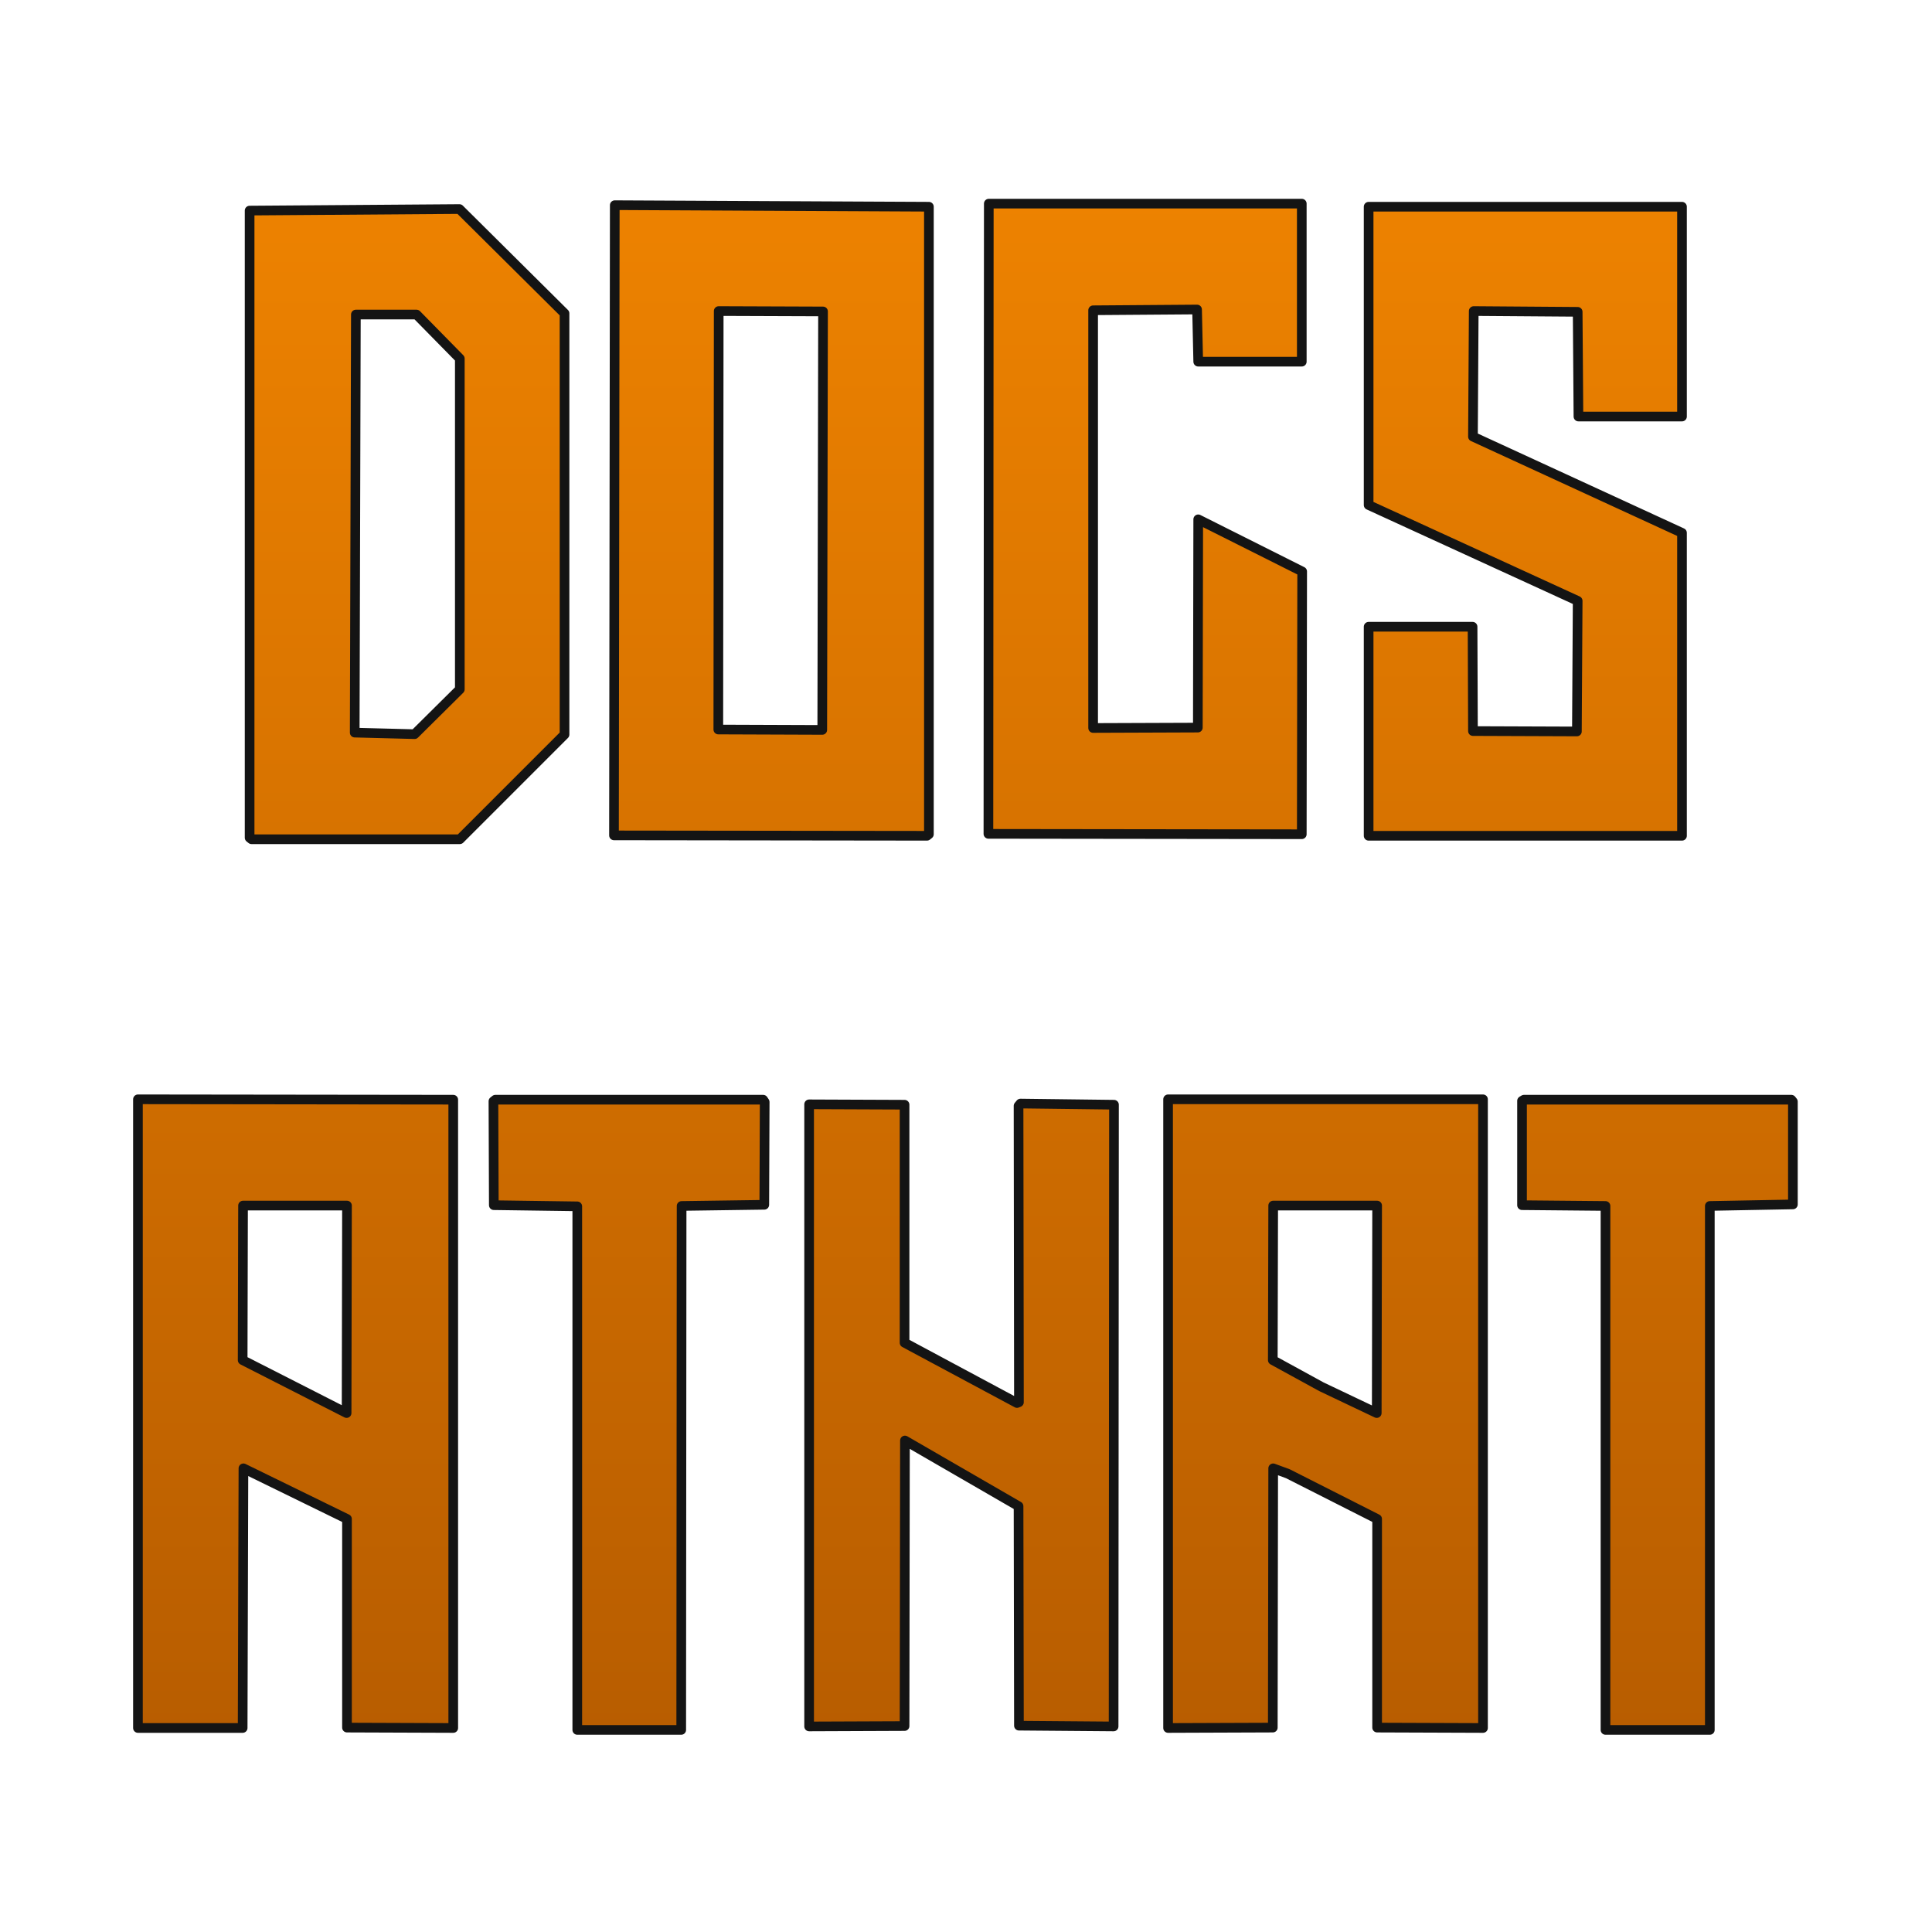
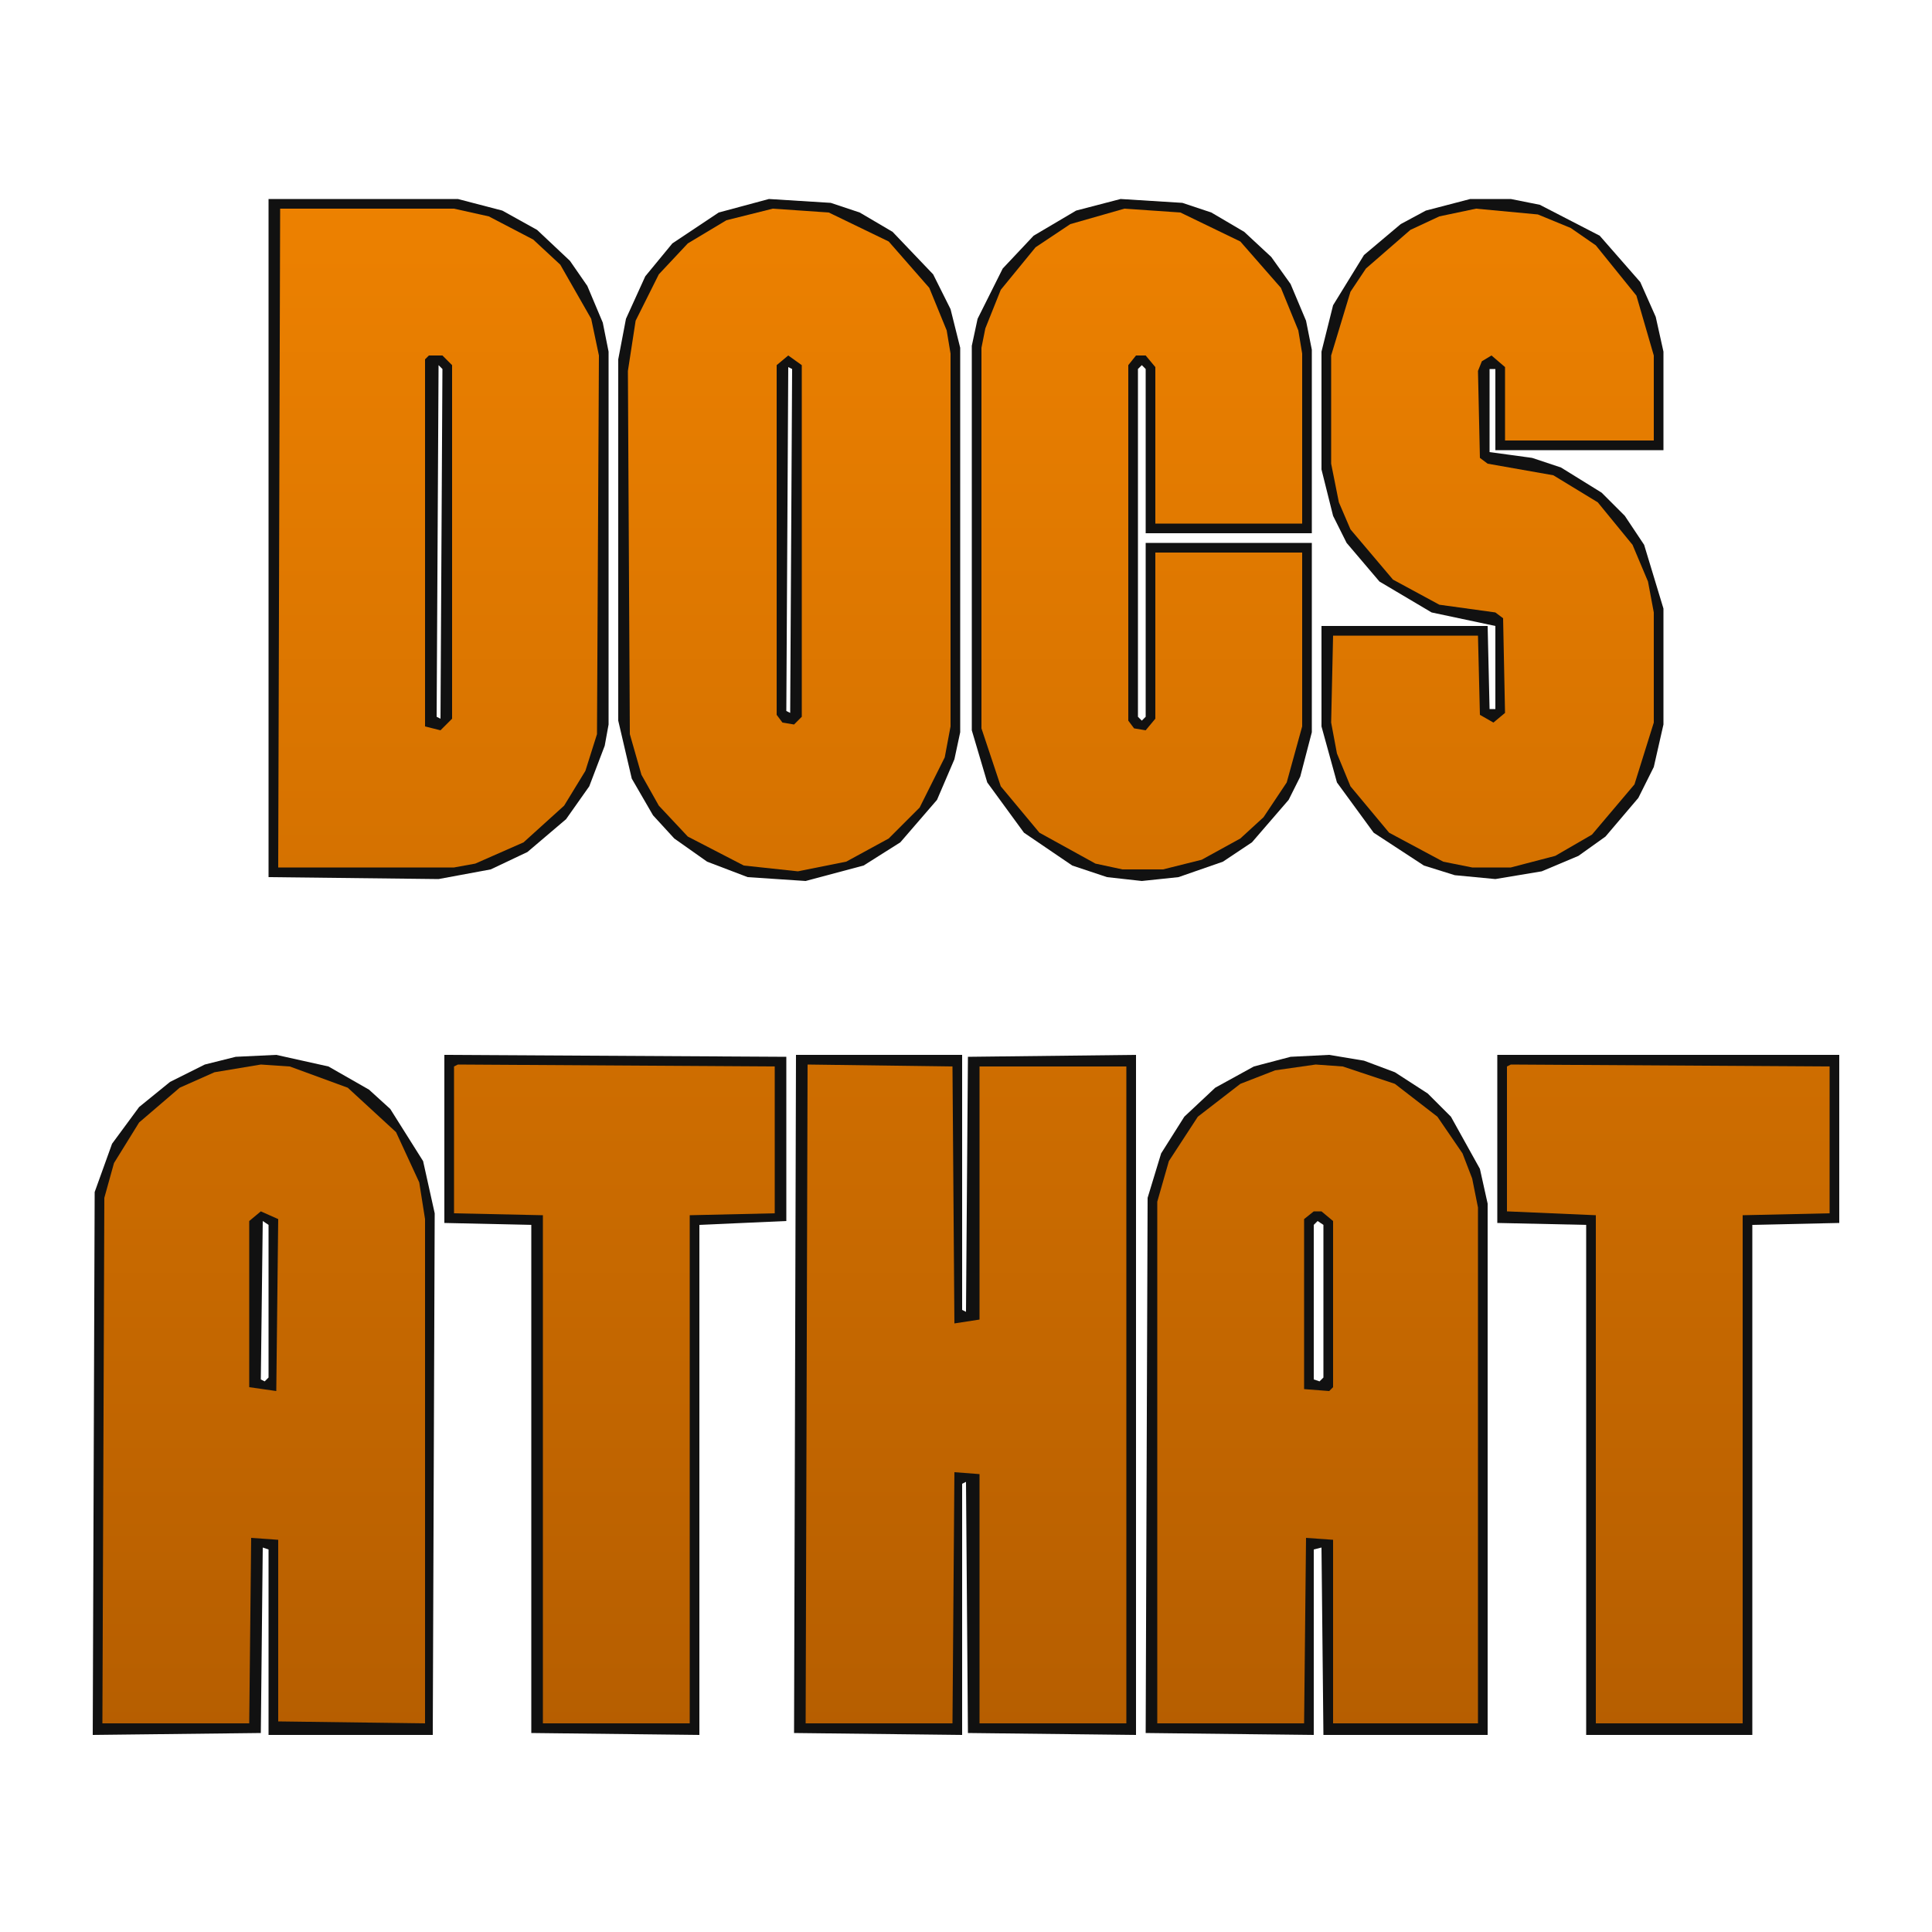
<svg xmlns="http://www.w3.org/2000/svg" viewBox="0 0 1000 1000" role="img" aria-label="DOCS ATHAT">
  <defs>
    <linearGradient id="g" x1="0" y1="0" x2="0" y2="1">
-       <stop stop-color="#ed8200" />
-       <stop offset="1" stop-color="#b85d00" />
+       <stop stop-color="#ed8100" />
+       <stop offset="1" stop-color="#b65e00" />
    </linearGradient>
  </defs>
-   <path fill="url(#g)" stroke="#141414" stroke-width="5" stroke-linejoin="round" fill-rule="evenodd" d="M418.8,571.6 L418.8,893.6 L468.2,893.4 L468.4,745.6 L527.2,779.6 L527.4,893.2 L576.4,893.6 L576.6,571.8 L528.2,571.2 L527.2,572.4 L527.4,725.8 L526.4,726.2 L468.2,695.0 L468.2,571.8Z M788.8,569.2 L787.8,569.8 L787.8,623.8 L831.0,624.2 L831.0,895.4 L885.0,895.4 L885.0,624.2 L928.0,623.4 L928.0,570.2 L927.2,569.2Z M256.4,569.2 L255.4,570.0 L255.6,623.8 L298.8,624.4 L298.8,895.4 L352.6,895.4 L352.8,624.2 L395.6,623.6 L395.8,570.4 L395.0,569.2Z M604.6,569.0 L604.6,894.4 L658.8,894.2 L659.0,760.0 L666.6,762.8 L712.8,786.2 L712.8,894.2 L767.6,894.4 L767.6,569.0Z M659.0,624.0 L712.8,624.0 L712.6,731.4 L684.0,717.8 L658.8,704.0Z M71.4,569.0 L71.4,894.4 L125.6,894.4 L126.0,760.0 L179.6,786.2 L179.6,894.2 L234.6,894.4 L234.6,569.2Z M125.8,624.0 L179.6,624.0 L179.4,731.4 L125.6,704.0Z M237.8,108.2 L129.2,109.0 L129.2,433.6 L130.2,434.4 L238.0,434.4 L292.2,380.2 L292.2,162.2Z M184.2,162.8 L215.6,162.8 L238.0,185.6 L238.0,356.8 L214.6,380.0 L183.6,379.2Z M708.4,107.0 L708.4,261.4 L816.6,311.0 L816.2,378.6 L762.4,378.4 L762.2,324.4 L708.4,324.4 L708.4,432.6 L870.6,432.6 L870.6,275.8 L762.4,226.0 L762.8,161.0 L816.6,161.4 L817.0,215.6 L870.6,215.6 L870.6,107.0Z M318.2,106.2 L317.8,432.4 L479.8,432.6 L480.8,431.8 L480.8,107.0Z M372.0,161.0 L426.0,161.2 L425.6,377.8 L371.8,377.6Z M511.8,105.4 L511.6,431.6 L673.8,431.8 L674.0,295.8 L620.2,268.8 L620.0,376.6 L565.8,376.8 L565.8,160.6 L619.6,160.2 L620.2,187.2 L673.8,187.2 L673.8,105.4Z" />
+   <path fill="#111" fill-rule="evenodd" d="M775,546 775,633 821,634 821,898 907,898 907,634 952,633 952,546Z M649,552 629,563 613,578 601,597 594,620 593,897 680,898 680,802 684,801 685,898 770,898 770,623 766,605 751,578 739,566 722,555 706,549 688,546 668,547Z M682,632 685,634 685,713 683,715 680,714 680,634Z M412,546 411,897 498,898 498,768 500,767 501,897 588,898 588,546 501,547 500,679 498,678 498,546Z M230,546 230,633 275,634 275,897 362,898 362,634 407,632 407,547Z M106,551 88,560 72,573 58,592 49,617 48,898 135,897 136,801 139,802 139,898 224,898 225,628 219,601 202,574 191,564 170,552 143,546 122,547Z M136,632 139,634 139,713 137,715 135,714Z M761,103 738,109 725,116 706,132 690,158 684,182 684,243 690,267 697,281 714,301 741,317 774,324 774,367 771,367 770,324 684,324 684,376 692,405 711,431 737,448 753,453 774,455 798,451 817,443 831,433 848,413 856,397 861,375 861,315 851,282 841,267 829,255 808,242 793,237 771,234 771,191 774,191 774,233 861,233 861,182 857,164 849,146 828,122 797,106 782,103Z M580,103 557,109 535,122 519,139 506,165 503,179 503,378 511,405 530,431 555,448 573,454 591,456 610,454 633,446 648,436 667,414 673,402 679,379 679,281 593,281 593,371 591,373 589,371 589,191 591,189 593,191 593,276 679,276 679,181 676,166 668,147 658,133 644,120 627,110 612,105Z M398,103 372,110 348,126 334,143 324,165 320,186 320,373 327,403 338,422 349,434 366,446 387,454 417,456 447,448 466,436 485,414 494,393 497,379 497,180 492,160 483,142 462,120 445,110 430,105Z M408,190 410,191 409,369 407,368Z M139,103 139,454 227,455 254,450 273,441 293,424 305,407 313,386 315,375 315,182 312,167 304,148 295,135 278,119 260,109 237,103Z M227,189 229,191 228,372 226,371Z" />
+   <path fill="url(#g)" fill-rule="evenodd" d="M782,551 780,552 780,627 826,629 826,892 902,892 902,629 947,628 947,552Z M660,554 642,561 620,578 605,601 599,622 599,892 675,892 676,796 690,797 690,892 765,892 765,625 762,610 757,597 744,578 722,561 695,552 681,551Z M680,627 684,627 690,632 690,718 688,720 675,719 675,631Z M418,551 417,892 493,892 494,762 507,763 507,892 583,892 583,552 507,552 507,683 494,685 493,552Z M237,551 235,552 235,628 281,629 281,892 357,892 357,629 401,628 401,552Z M111,555 93,563 72,581 59,602 54,620 53,892 129,892 130,796 144,797 144,891 220,892 220,631 217,612 205,586 180,563 150,552 135,551Z M135,627 144,631 143,720 129,718 129,632Z M764,108 745,112 730,119 707,139 699,151 689,184 689,240 693,260 699,274 721,300 745,313 774,317 778,320 779,369 773,374 766,370 765,329 690,329 689,374 692,390 699,407 719,431 747,446 762,449 782,449 805,443 824,432 846,406 856,374 856,317 853,301 845,282 827,260 804,246 770,240 766,237 765,192 767,187 772,184 779,190 779,228 856,228 856,184 847,153 826,127 813,118 796,111Z M582,108 554,116 536,128 518,150 510,170 508,180 508,377 518,407 538,431 567,447 581,450 602,450 622,445 642,434 654,423 666,405 674,376 674,286 598,286 598,372 593,378 587,377 584,373 584,189 588,184 593,184 598,190 598,271 674,271 674,183 672,171 663,149 642,125 611,110Z M400,108 376,114 356,126 341,142 329,166 325,192 326,380 332,401 341,417 356,433 385,448 413,451 438,446 460,434 476,418 489,392 492,376 492,183 490,171 481,149 460,125 429,110Z M408,184 415,189 415,371 411,375 405,374 402,370 402,189Z M145,108 144,449 235,449 246,447 271,436 292,417 303,399 309,380 310,184 306,165 290,137 276,124 253,112 235,108Z M222,184 229,184 234,189 234,372 228,378 220,376 220,186Z" />
</svg>
